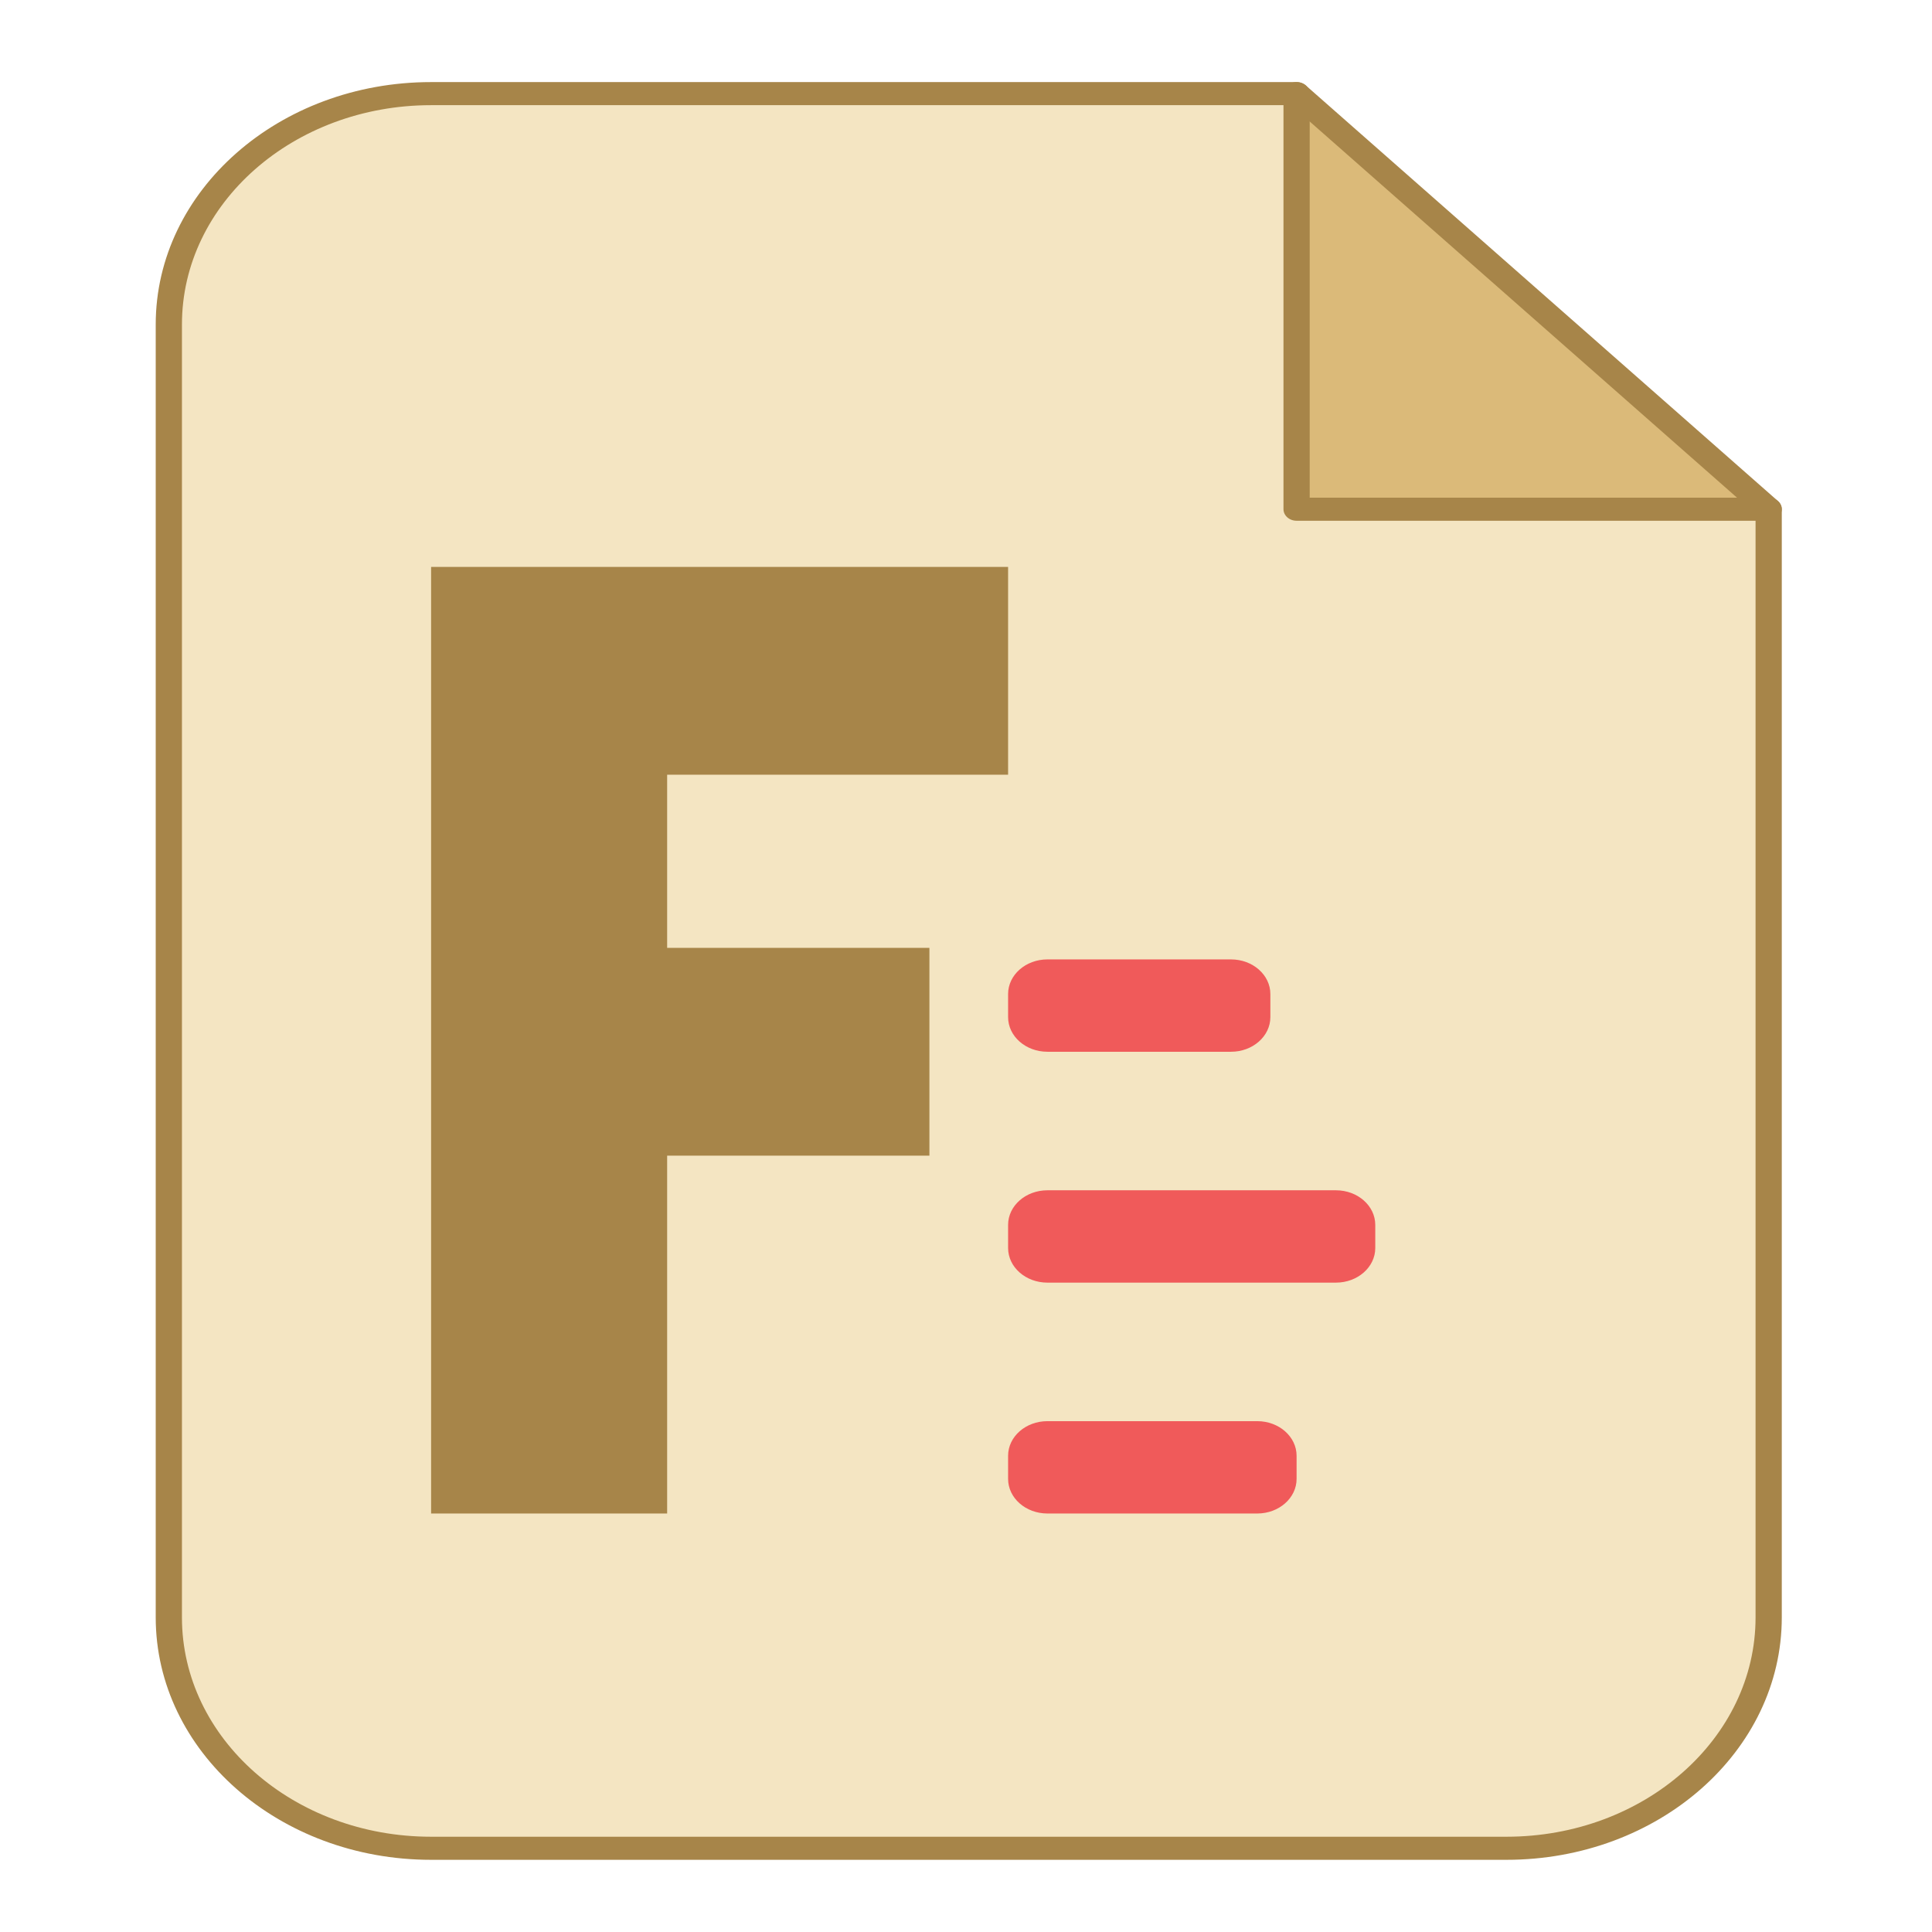
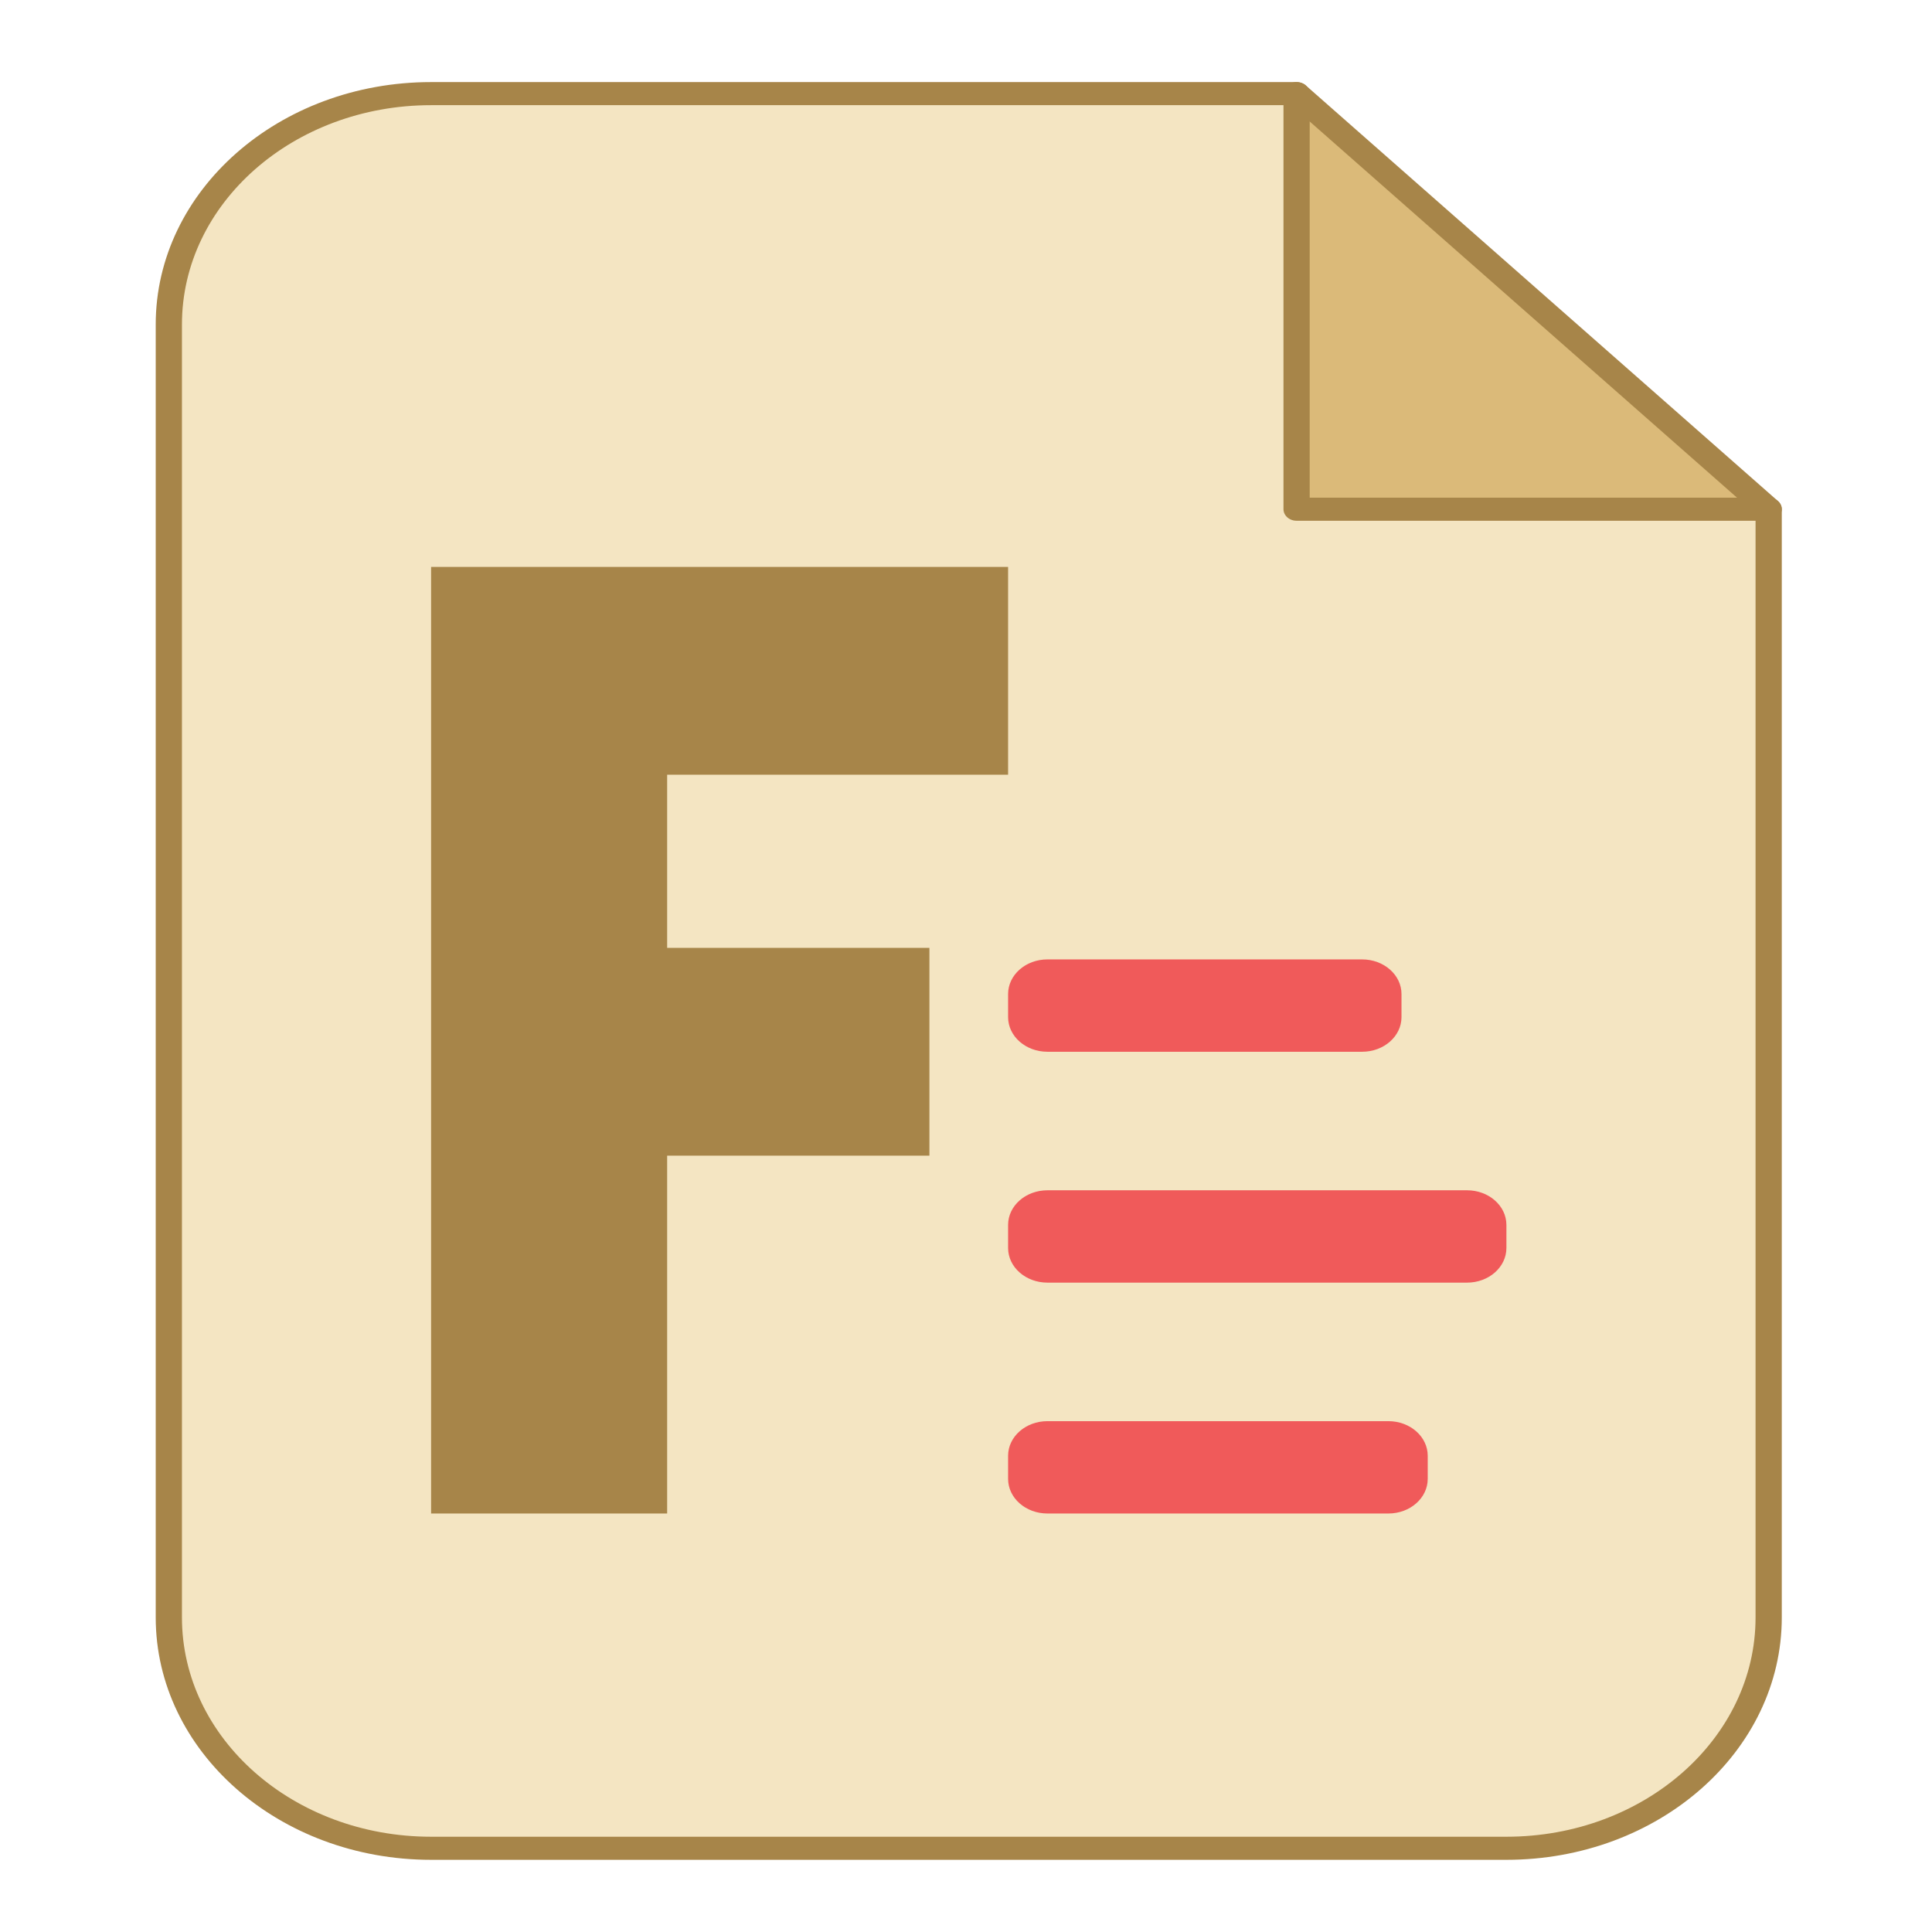
<svg xmlns="http://www.w3.org/2000/svg" width="200" height="200" viewBox="0 0 200 200">
  <g transform="translate(8 7)">
    <g transform="translate(95 96.5) scale(1.3575 1.195) translate(-95 -96.5)">
      <path d="M52 18H118L154 54V150C154 161.046 145.046 170 134 170H52C40.954 170 32 161.046 32 150V38C32 26.954 40.954 18 52 18Z" fill="#F8EED6" />
      <path d="M52 18H118L154 54V150C154 161.046 145.046 170 134 170H52C40.954 170 32 161.046 32 150V38C32 26.954 40.954 18 52 18Z" fill="#E4C57D" opacity="0.22" />
      <path d="M118 18V54H154L118 18Z" fill="#EFDCA8" />
      <path d="M118 18V54H154L118 18Z" fill="#C99D52" opacity="0.54" />
      <path d="M52 18H118L154 54V150C154 161.046 145.046 170 134 170H52C40.954 170 32 161.046 32 150V38C32 26.954 40.954 18 52 18Z" fill="none" stroke="#A78549" stroke-width="2" stroke-linejoin="round" />
      <path d="M118 18V54H154" fill="none" stroke="#A78549" stroke-width="2" stroke-linecap="round" stroke-linejoin="round" />
      <g transform="translate(-12 0)">
        <path d="M64 59H108V77H82V92H102V110H82V141H64V59Z" fill="#A78549" />
-         <rect x="108" y="93" width="20" height="8" rx="3" fill="#F05A5A" />
-         <rect x="108" y="113" width="28" height="8" rx="3" fill="#F05A5A" />
-         <rect x="108" y="133" width="22" height="8" rx="3" fill="#F05A5A" />
+         <rect x="108" y="93" width="30" height="8" rx="3" fill="#F05A5A" />
+         <rect x="108" y="113" width="38" height="8" rx="3" fill="#F05A5A" />
+         <rect x="108" y="133" width="32" height="8" rx="3" fill="#F05A5A" />
      </g>
    </g>
  </g>
</svg>
